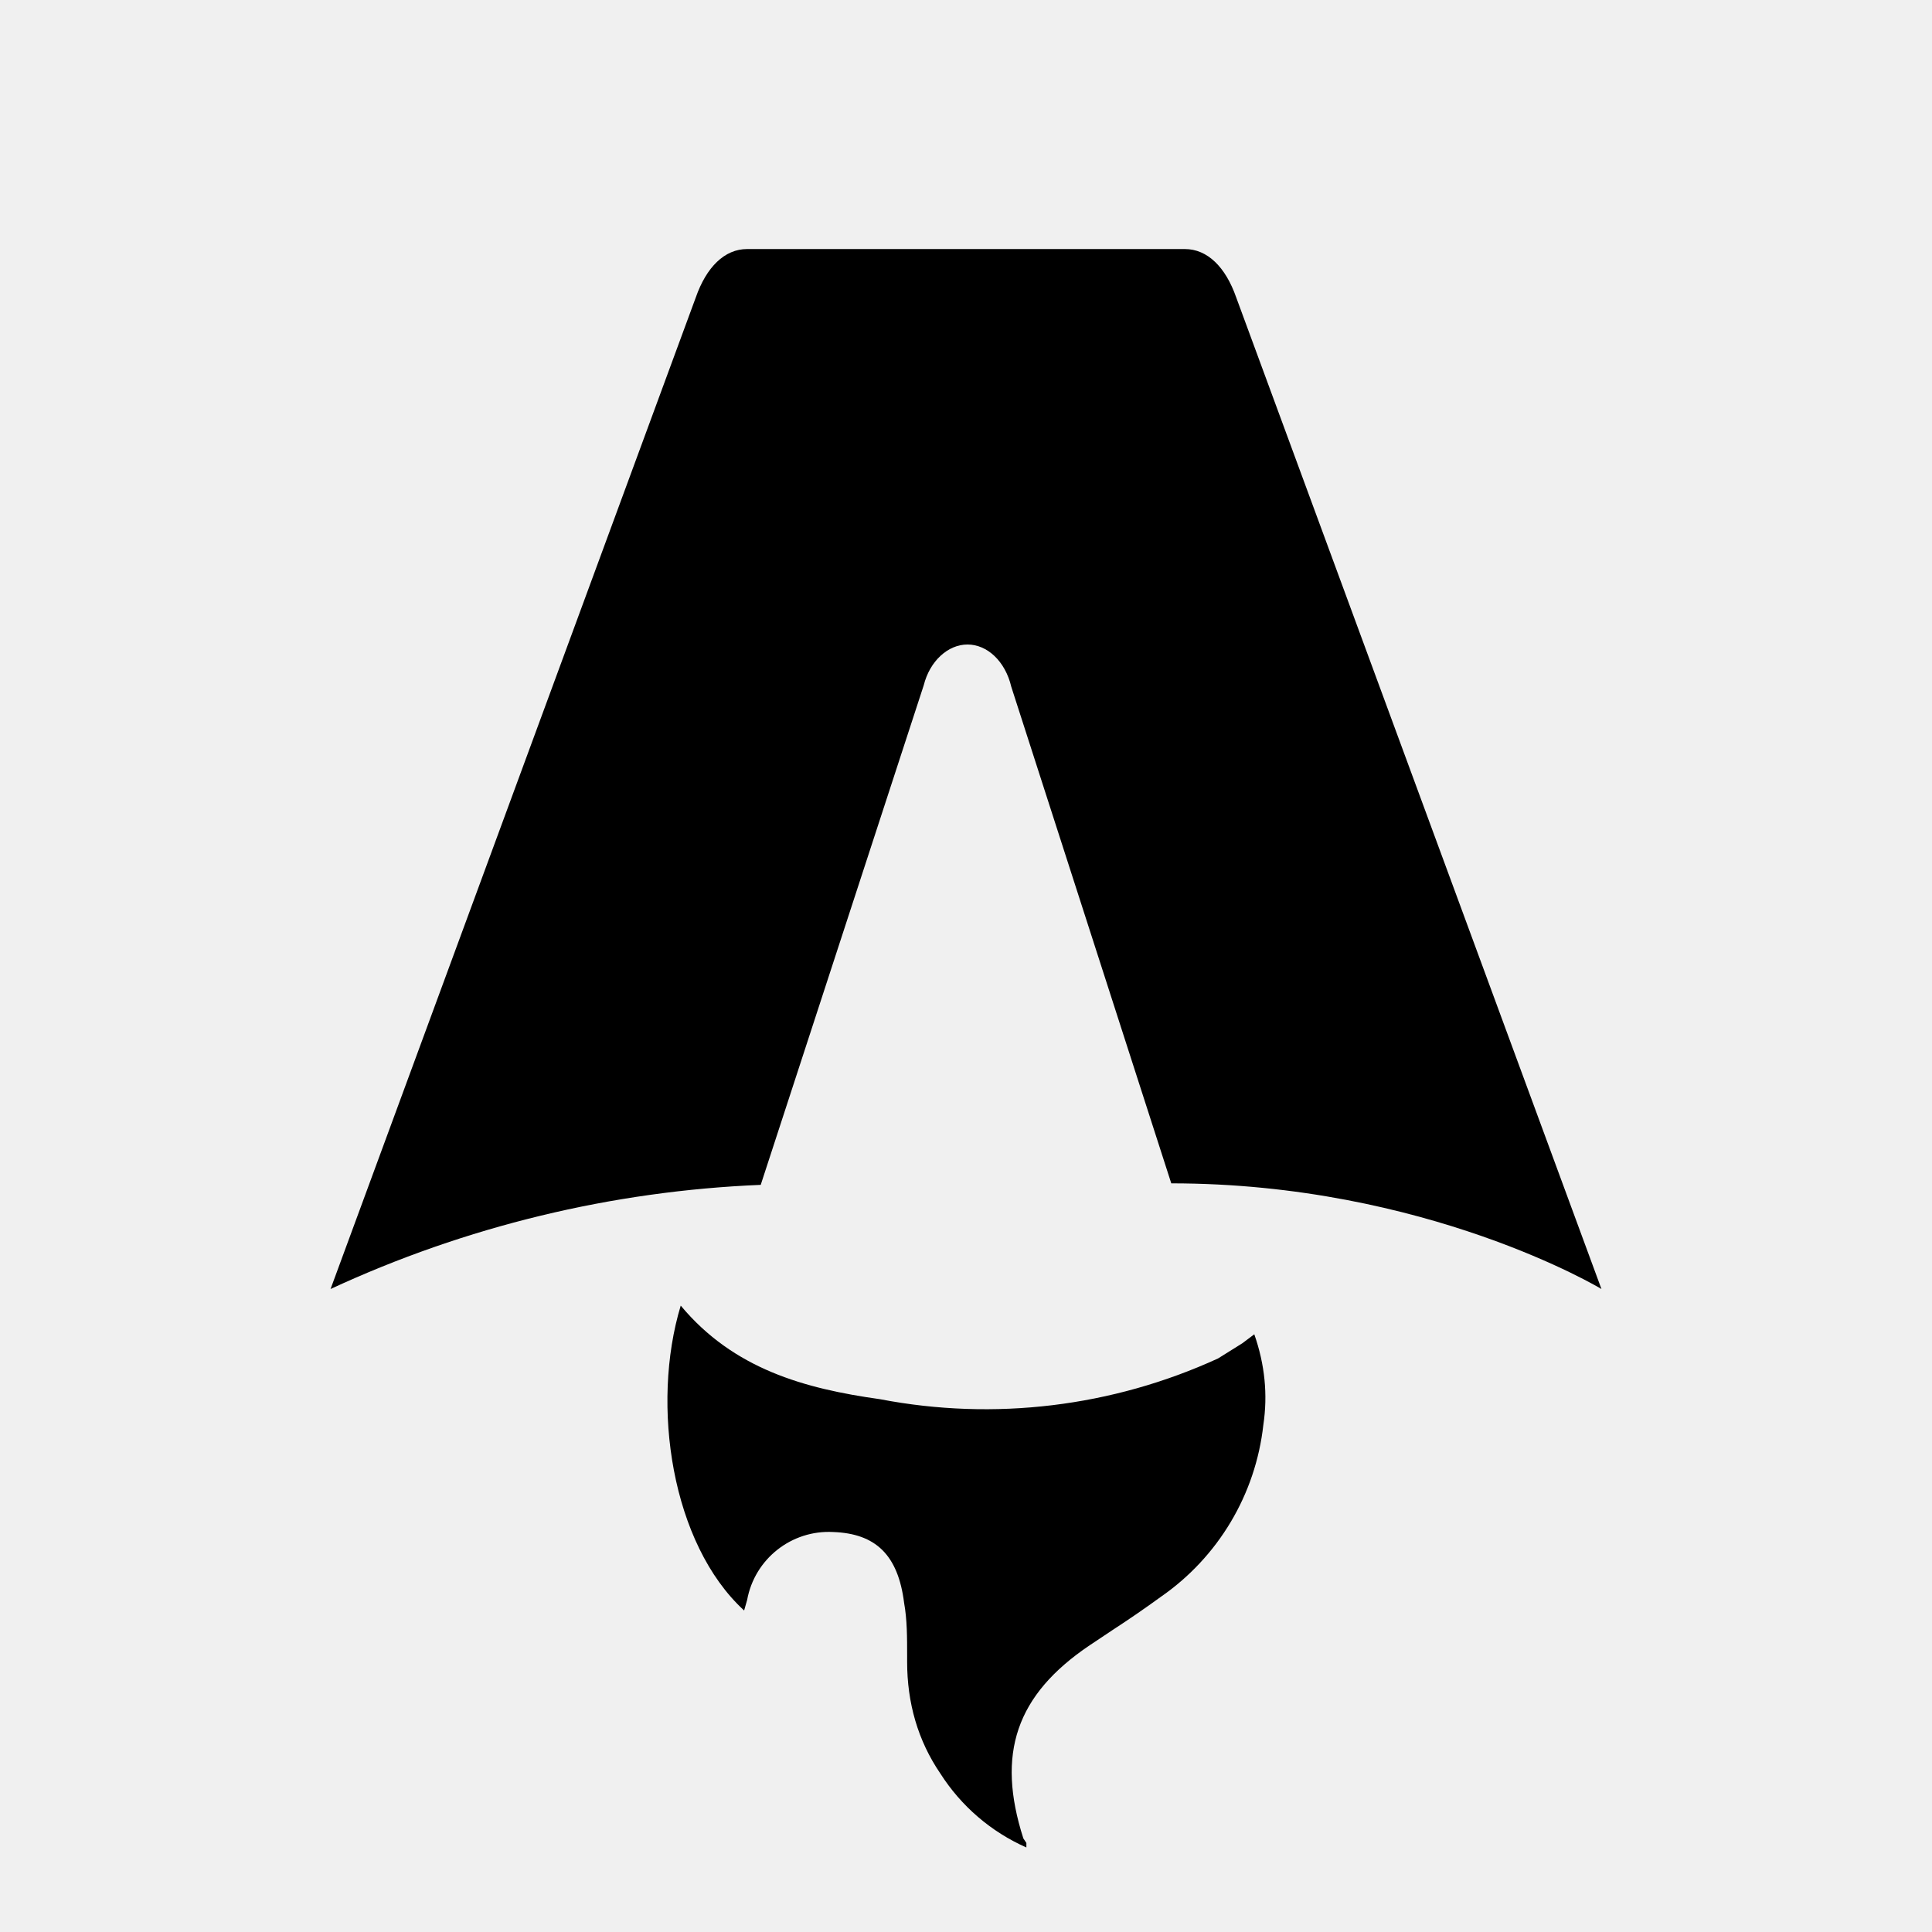
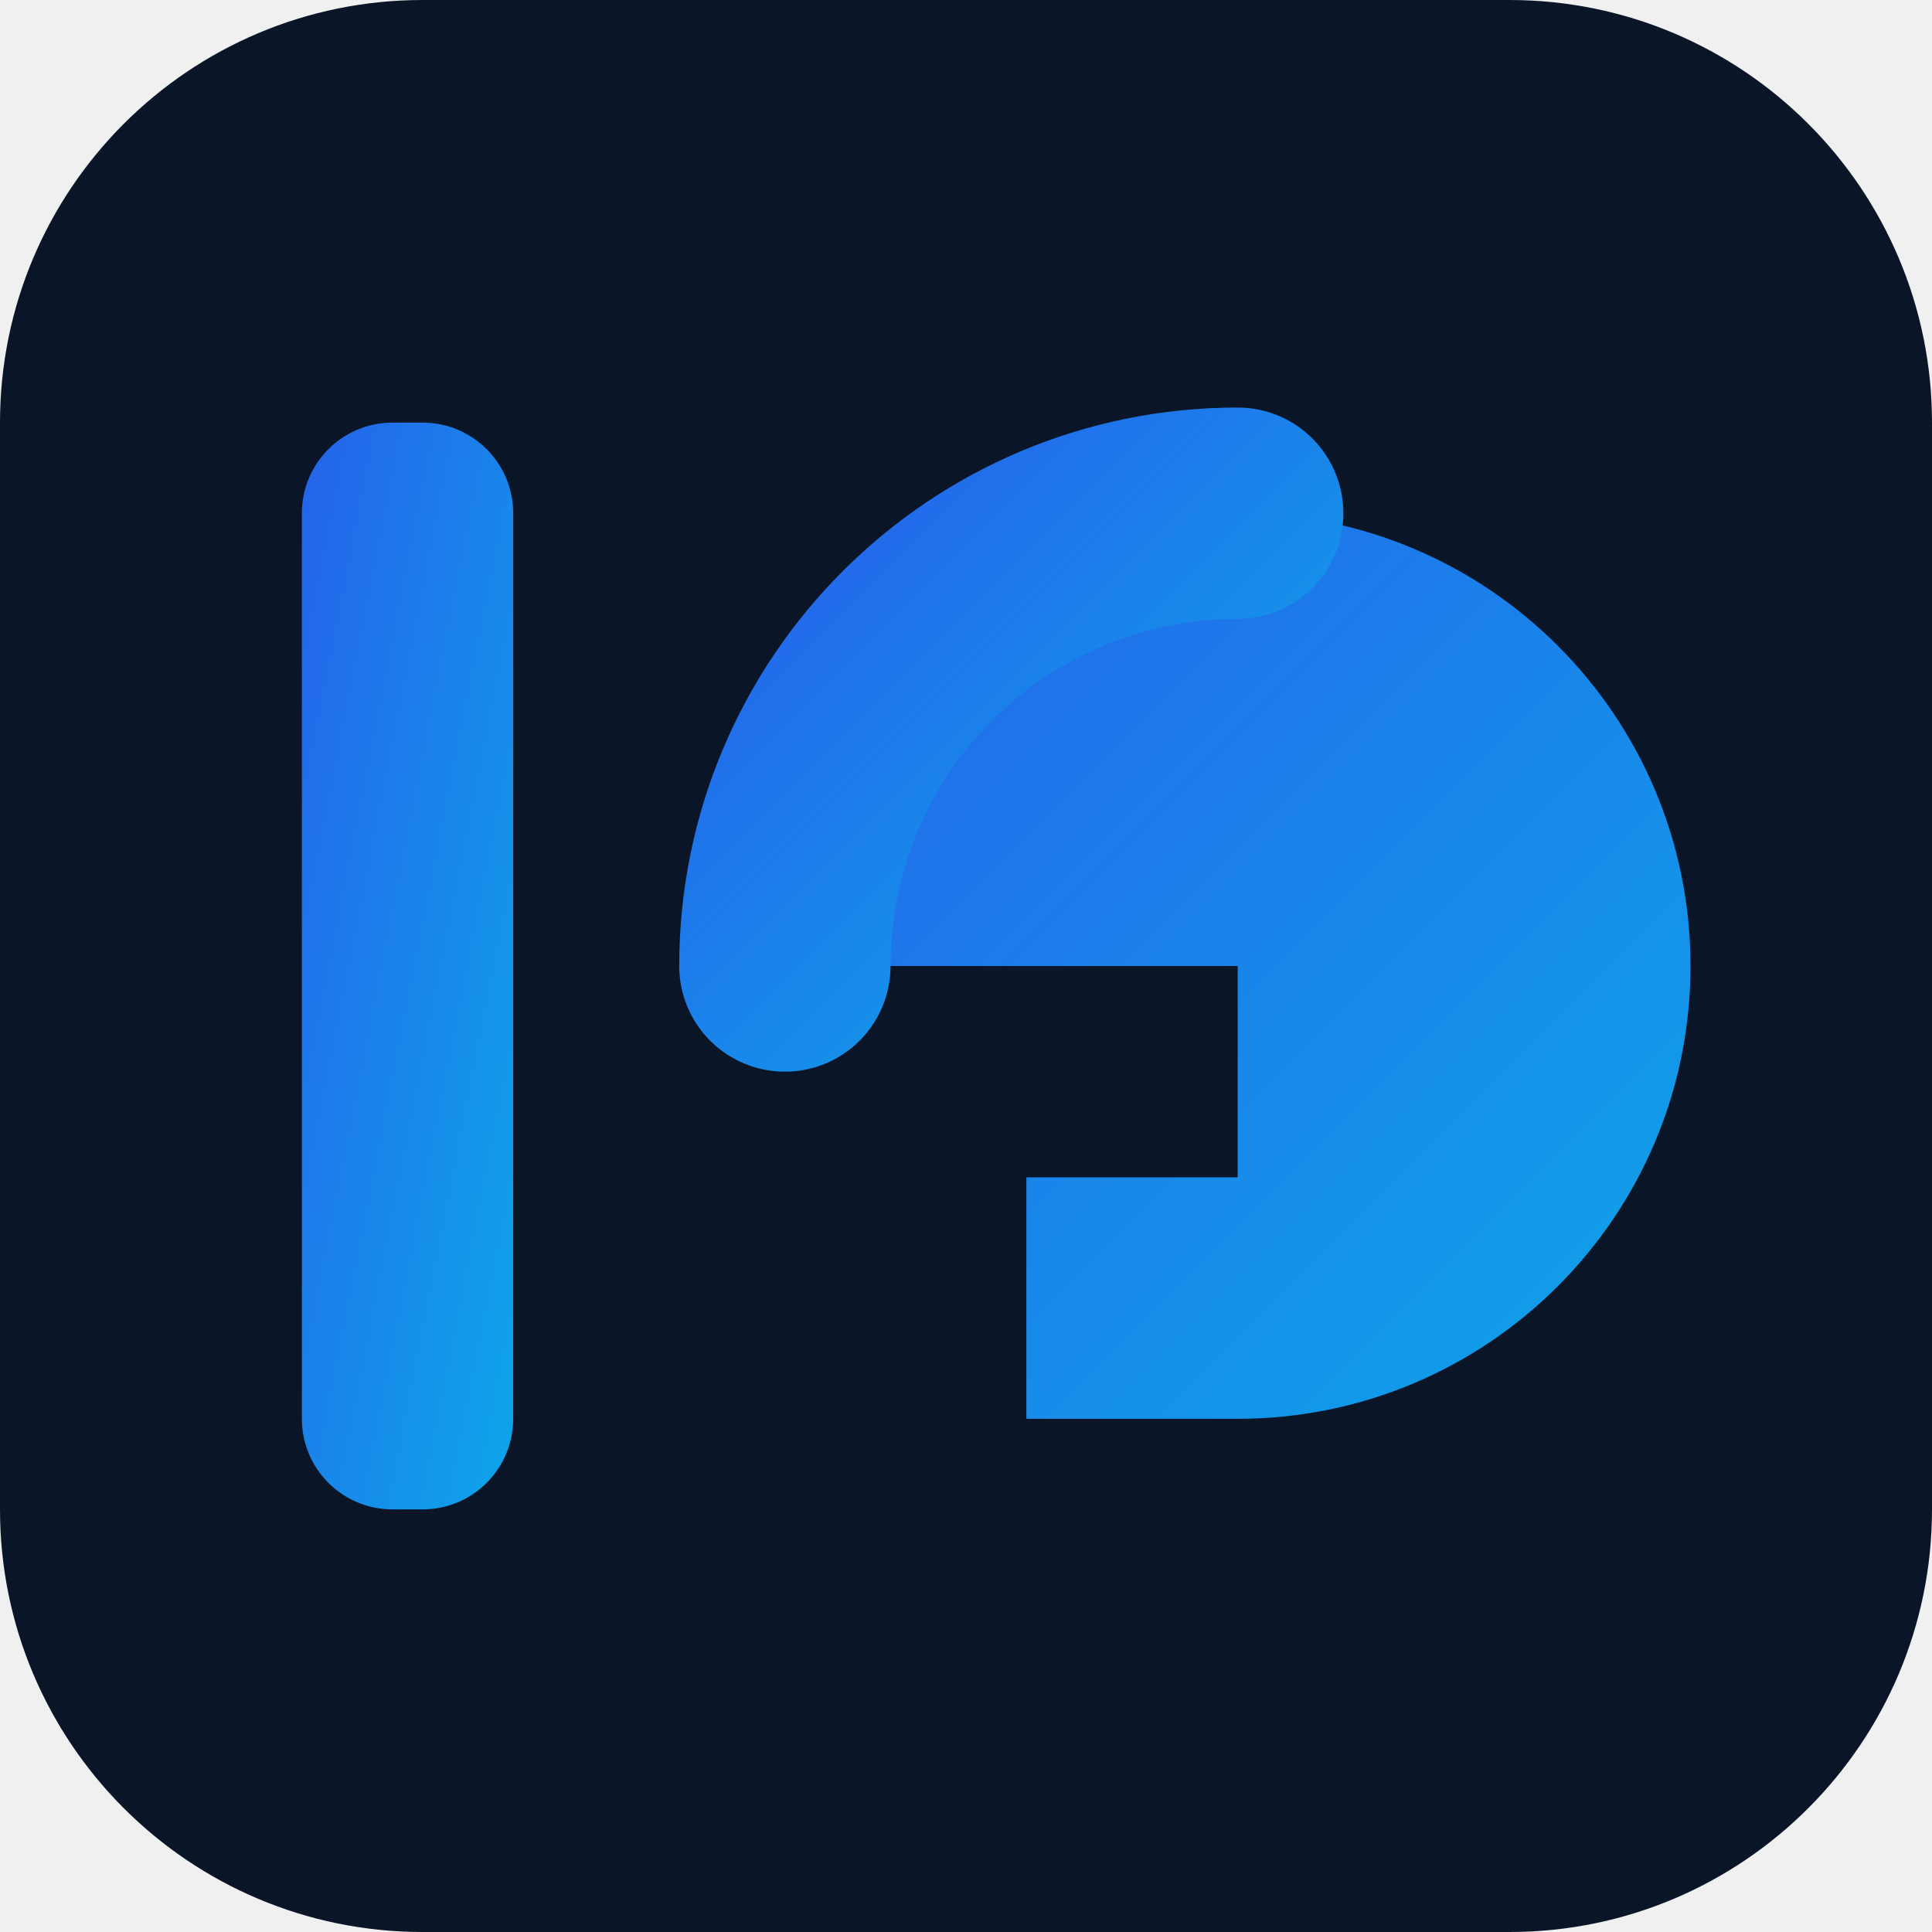
- <svg xmlns="http://www.w3.org/2000/svg" fill="none" viewBox="0 0 128 128">
-   <path d="M50.4 78.5a75.1 75.1 0 0 0-28.5 6.9l24.2-65.7c.7-2 1.9-3.2 3.4-3.2h29c1.5 0 2.7 1.2 3.4 3.2l24.2 65.7s-11.6-7-28.5-7L67 45.5c-.4-1.7-1.6-2.8-2.9-2.8-1.3 0-2.5 1.1-2.9 2.7L50.4 78.5Zm-1.1 28.2Zm-4.2-20.2c-2 6.6-.6 15.8 4.2 20.2a17.5 17.5 0 0 1 .2-.7 5.5 5.5 0 0 1 5.7-4.5c2.8.1 4.3 1.5 4.7 4.7.2 1.1.2 2.3.2 3.5v.4c0 2.7.7 5.2 2.2 7.4a13 13 0 0 0 5.7 4.9v-.3l-.2-.3c-1.8-5.6-.5-9.5 4.4-12.8l1.5-1a73 73 0 0 0 3.2-2.2 16 16 0 0 0 6.8-11.4c.3-2 .1-4-.6-6l-.8.6-1.6 1a37 37 0 0 1-22.4 2.7c-5-.7-9.7-2-13.2-6.2Z" />
-   <style>
-         path { fill: #000; }
-         @media (prefers-color-scheme: dark) {
-             path { fill: #FFF; }
-         }
-     </style>
+ <svg xmlns="http://www.w3.org/2000/svg" viewBox="0 0 64 64" fill="none">
+   <defs>
+     <linearGradient id="grad" x1="0%" y1="0%" x2="100%" y2="100%">
+       <stop offset="0%" stop-color="#2563eb" />
+       <stop offset="100%" stop-color="#0ea5e9" />
+     </linearGradient>
+   </defs>
+   <rect width="64" height="64" rx="14" fill="#0a1628" />
+   <rect x="10" y="14" width="7" height="36" rx="3" fill="url(#grad)" />
+   <path d="M26 32a15 15 0 1 1 15 15H34v-8h7v-7H26z" fill="url(#grad)" />
+   <path d="M26 32a15 15 0 0 1 15-15" stroke="url(#grad)" stroke-width="7" stroke-linecap="round" fill="none" />
</svg>
